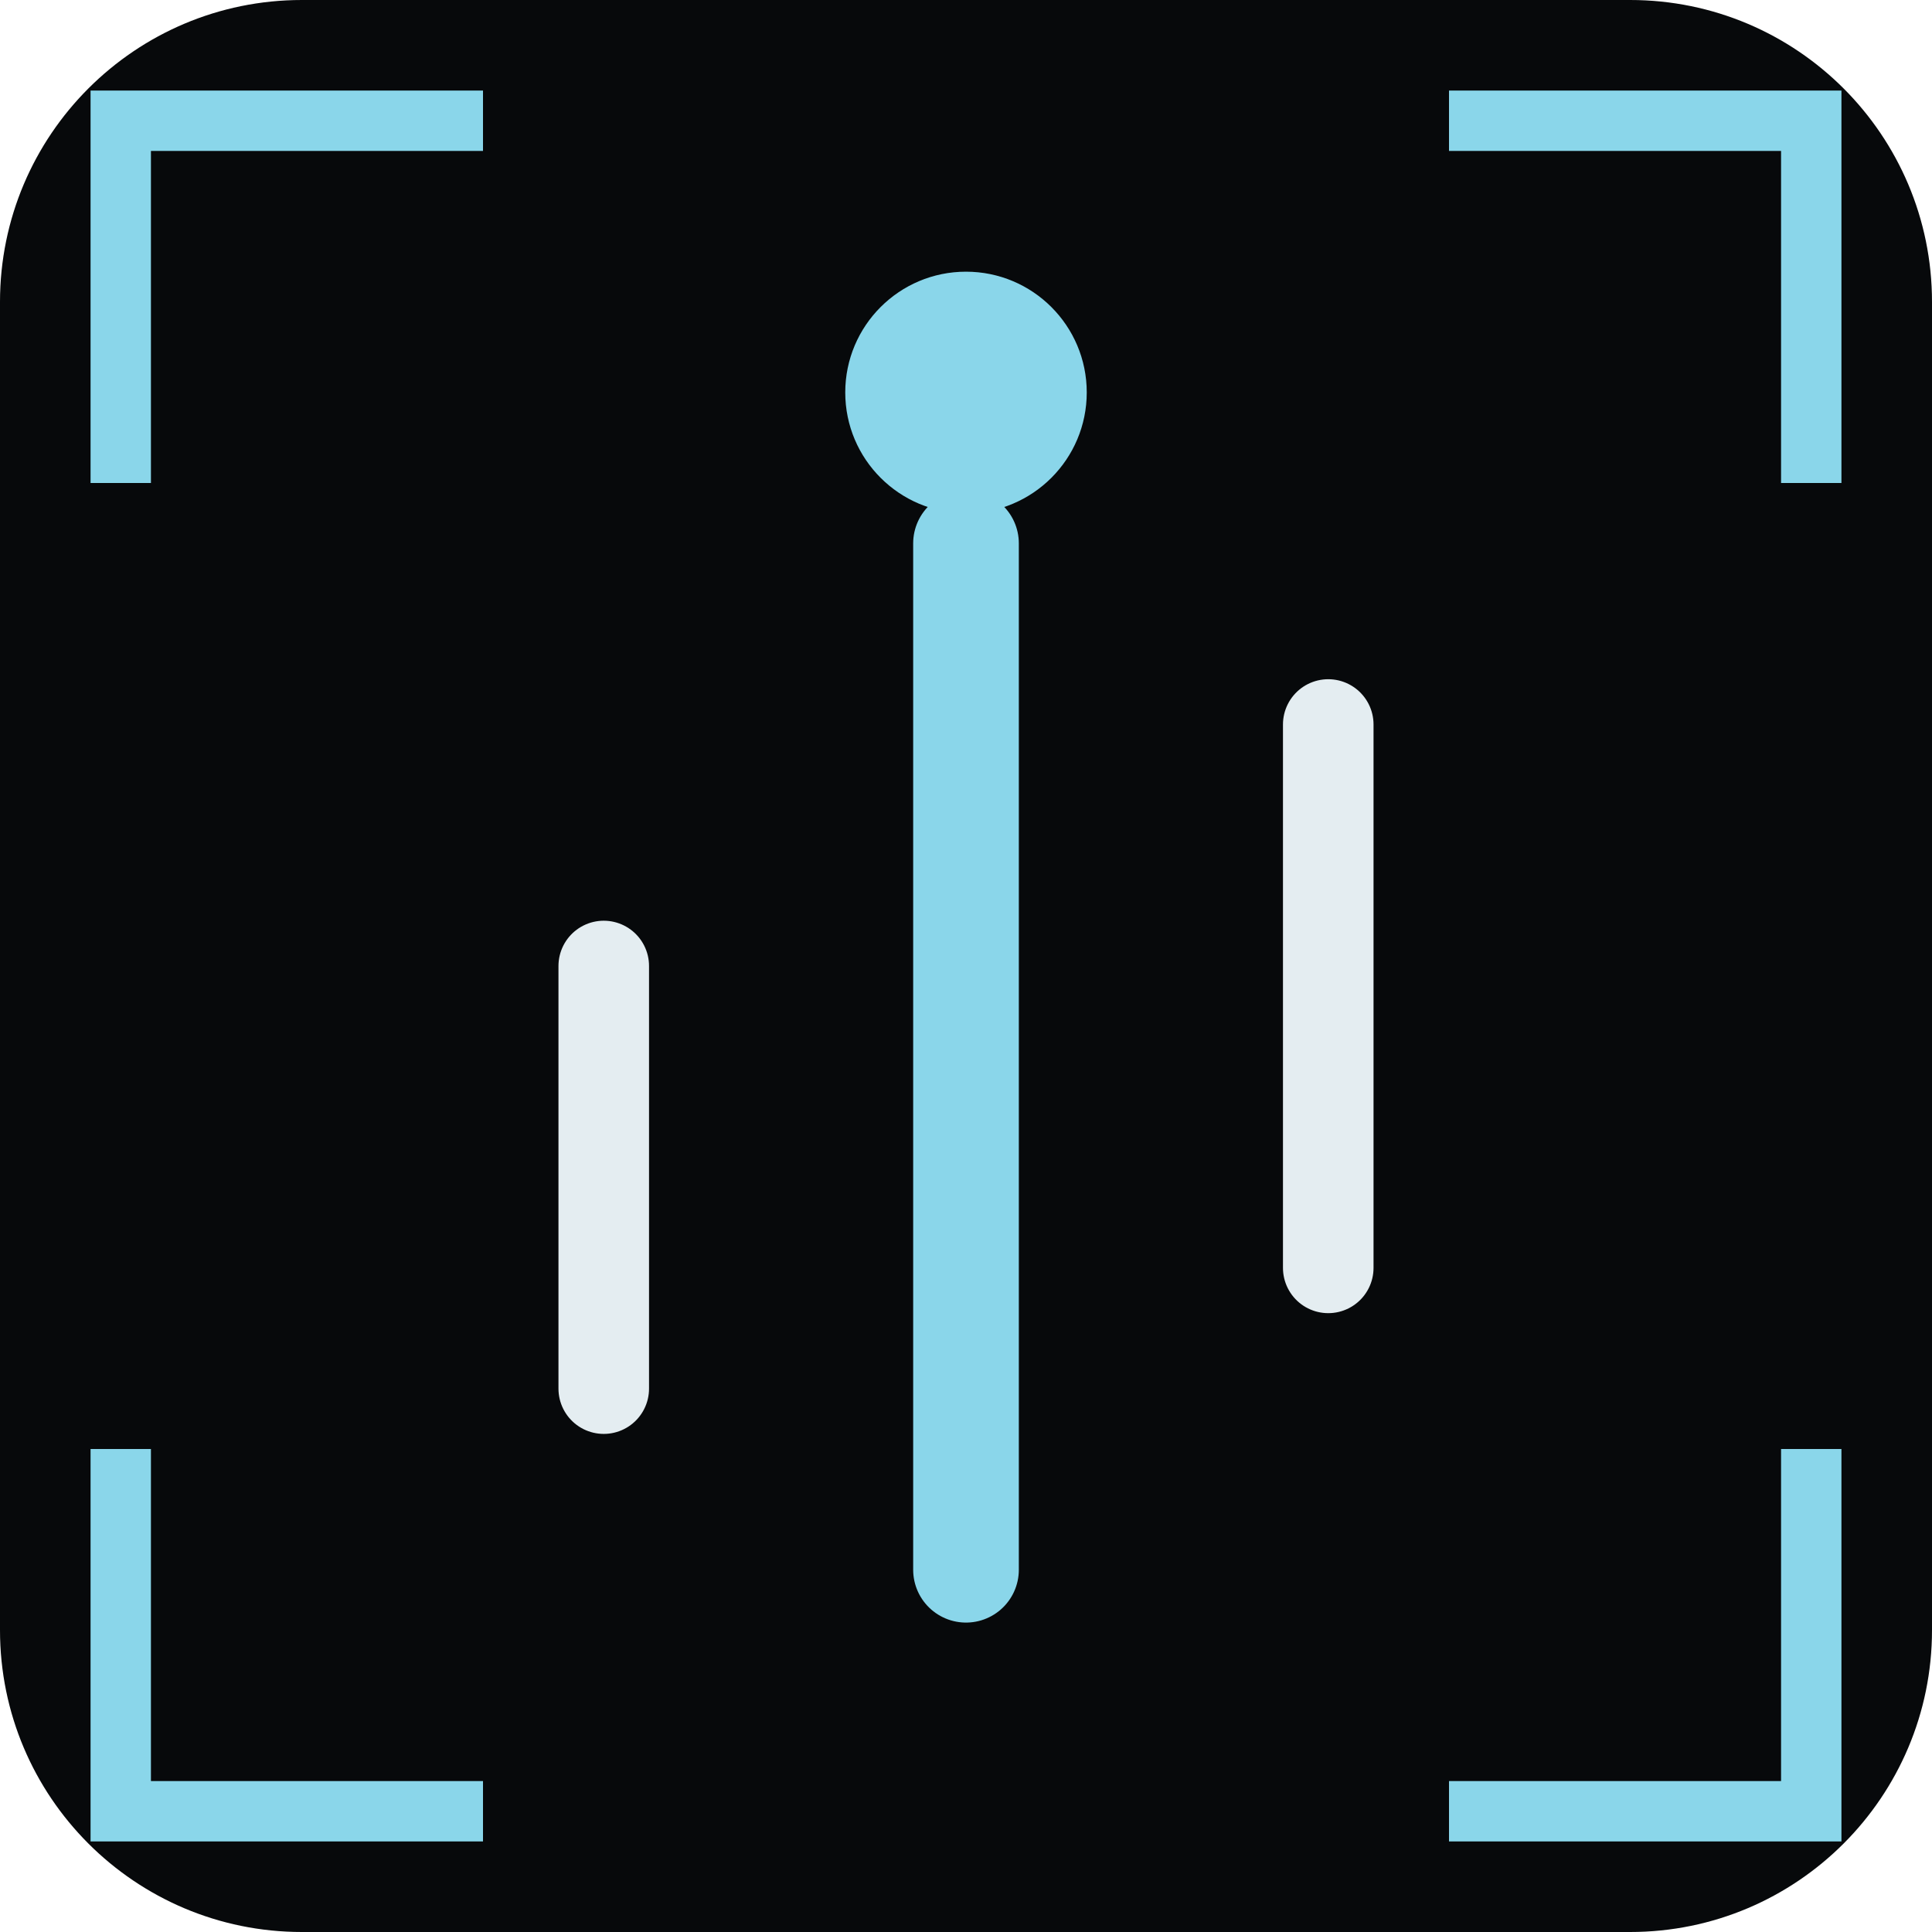
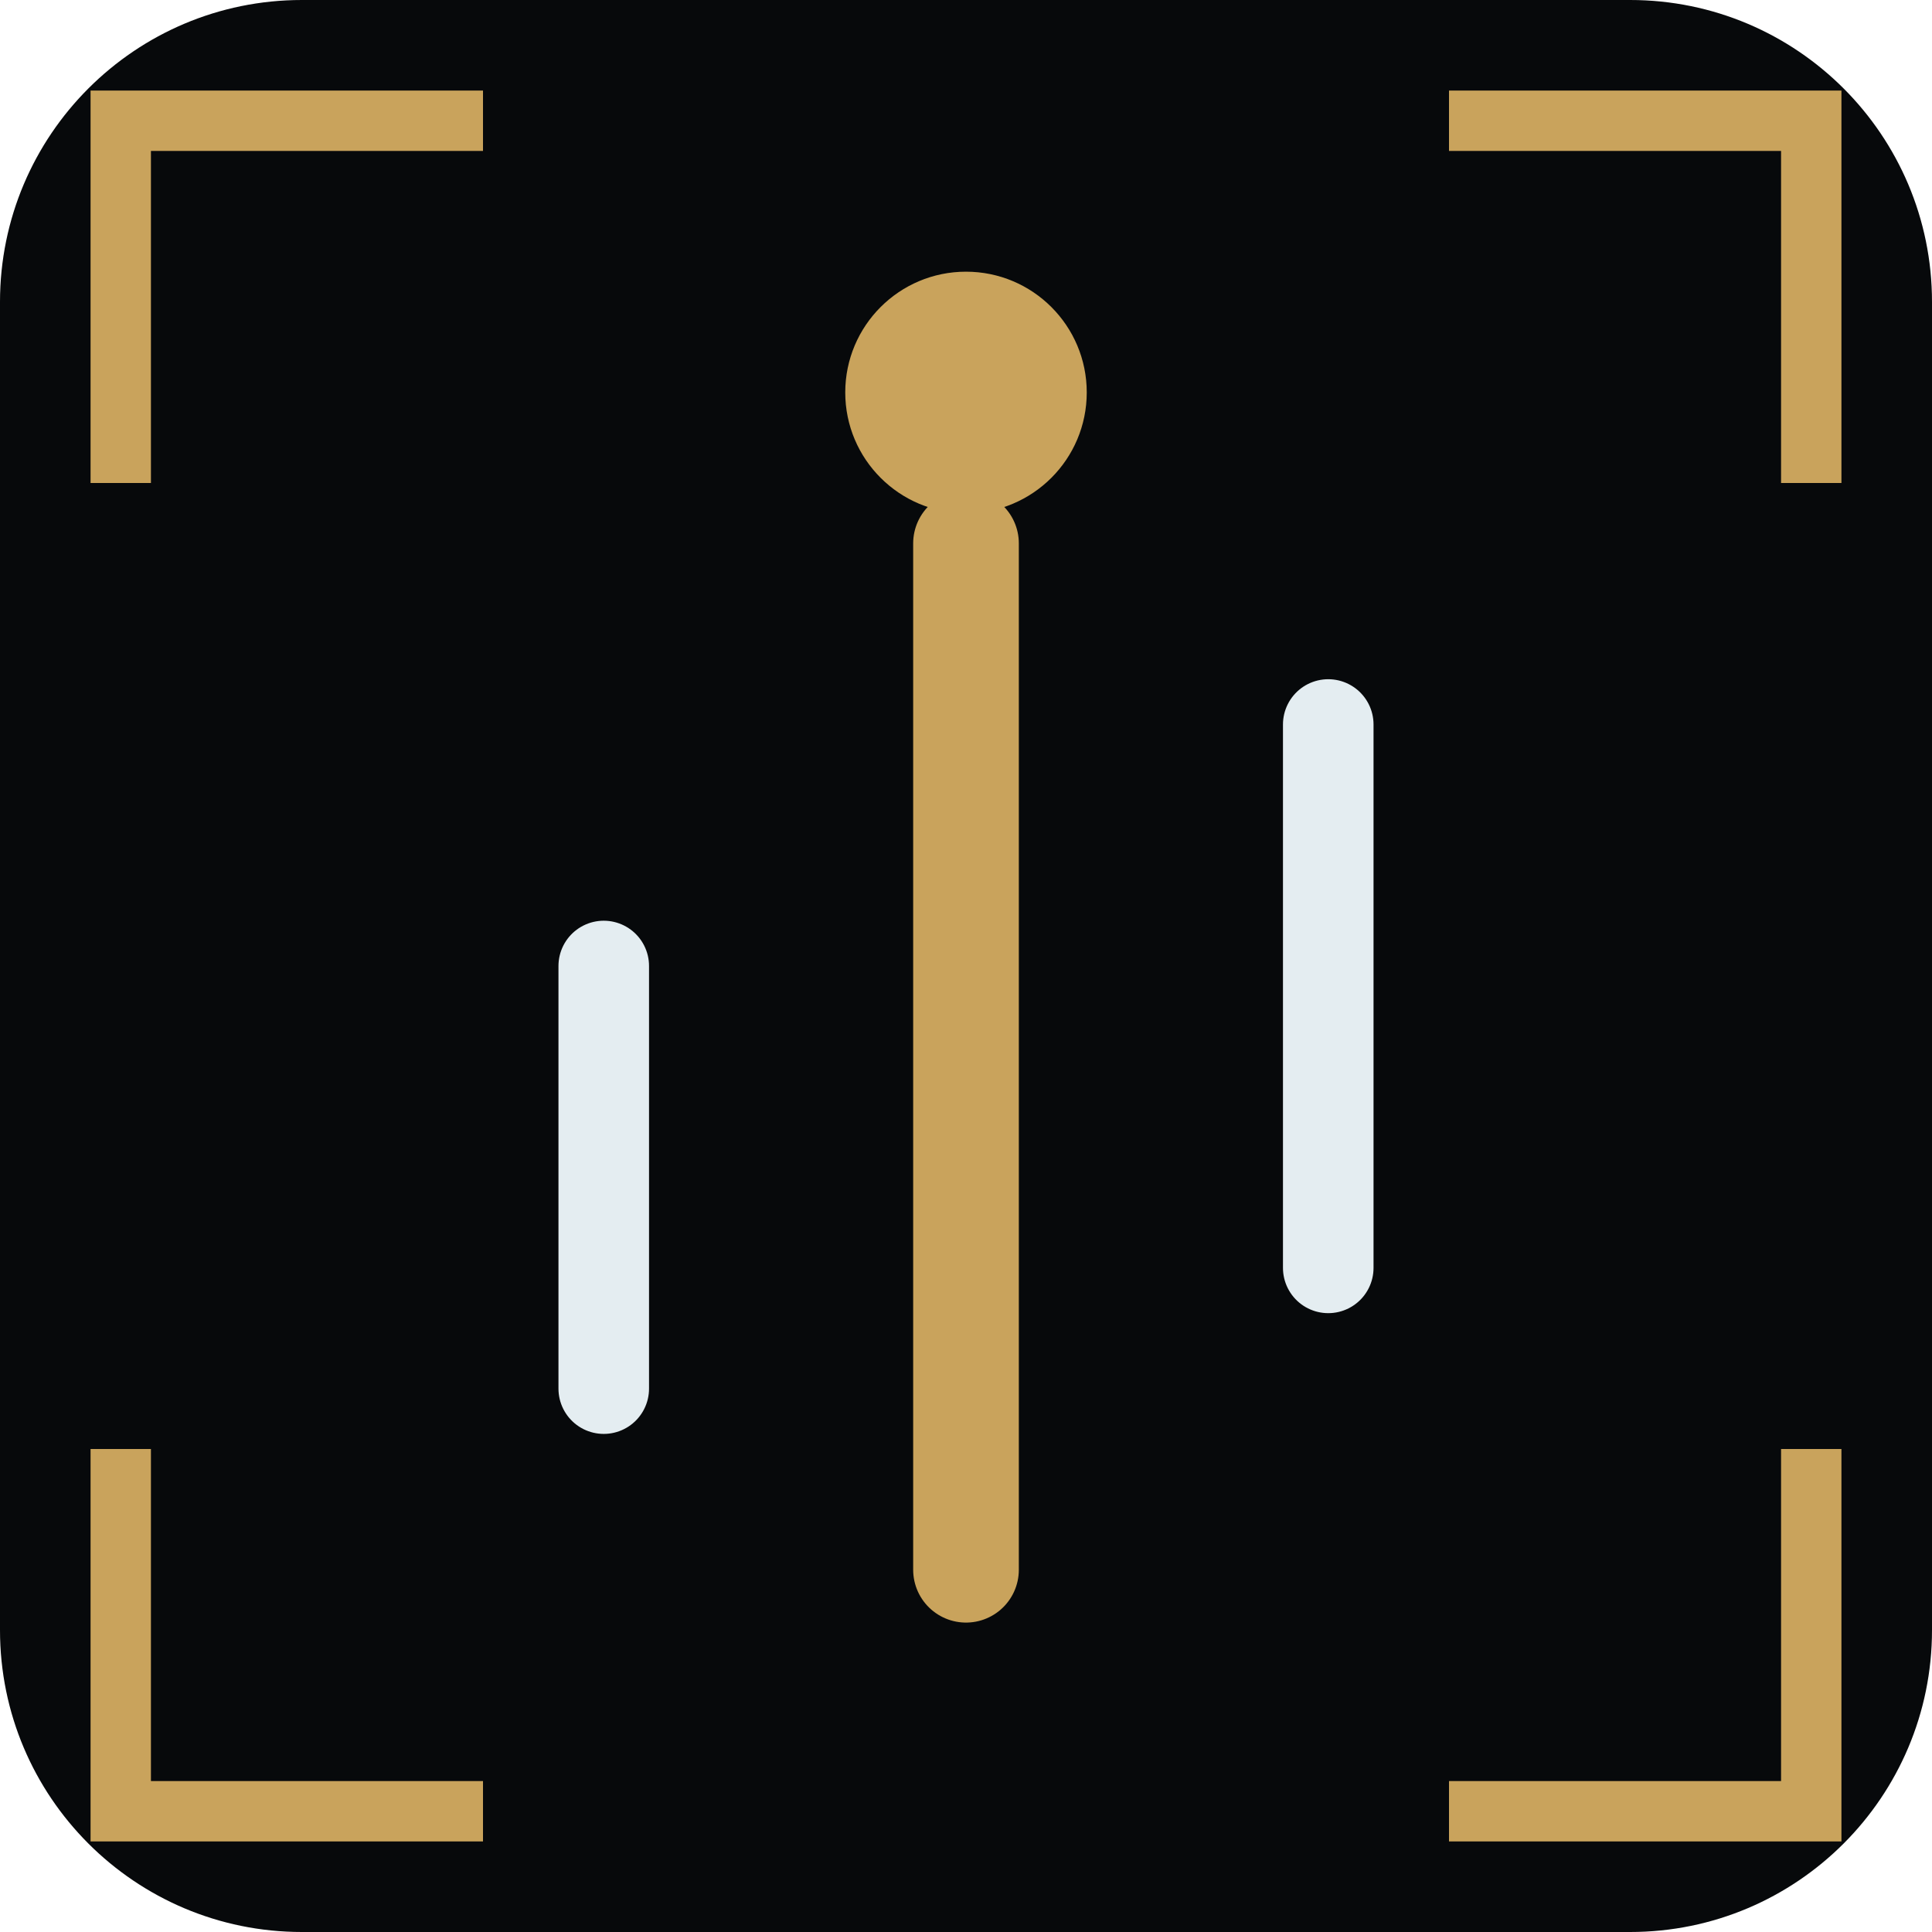
<svg xmlns="http://www.w3.org/2000/svg" viewBox="0 0 64 64">
  <rect width="64" height="64" rx="10" fill="#07090b" />
-   <path d="M4 16V4h12M48 4h12v12M60 48v12H48M16 60H4V48" fill="none" stroke="#8ad6ea" stroke-width="2" />
+   <path d="M4 16V4h12M48 4h12v12M60 48v12H48M16 60H4V48" fill="none" stroke="#c9a35c" stroke-width="2" />
  <g stroke="#e4edf1" stroke-linecap="round" stroke-width="3">
    <line x1="20" y1="46" x2="20" y2="32" />
    <line x1="44" y1="42" x2="44" y2="24" />
  </g>
-   <line x1="32" y1="52" x2="32" y2="18" stroke="#8ad6ea" stroke-linecap="round" stroke-width="3.5" />
-   <circle cx="32" cy="13" r="4" fill="#8ad6ea" />
+   <line x1="32" y1="52" x2="32" y2="18" stroke="#c9a35c" stroke-linecap="round" stroke-width="3.5" />
+   <circle cx="32" cy="13" r="4" fill="#c9a35c" />
</svg>
